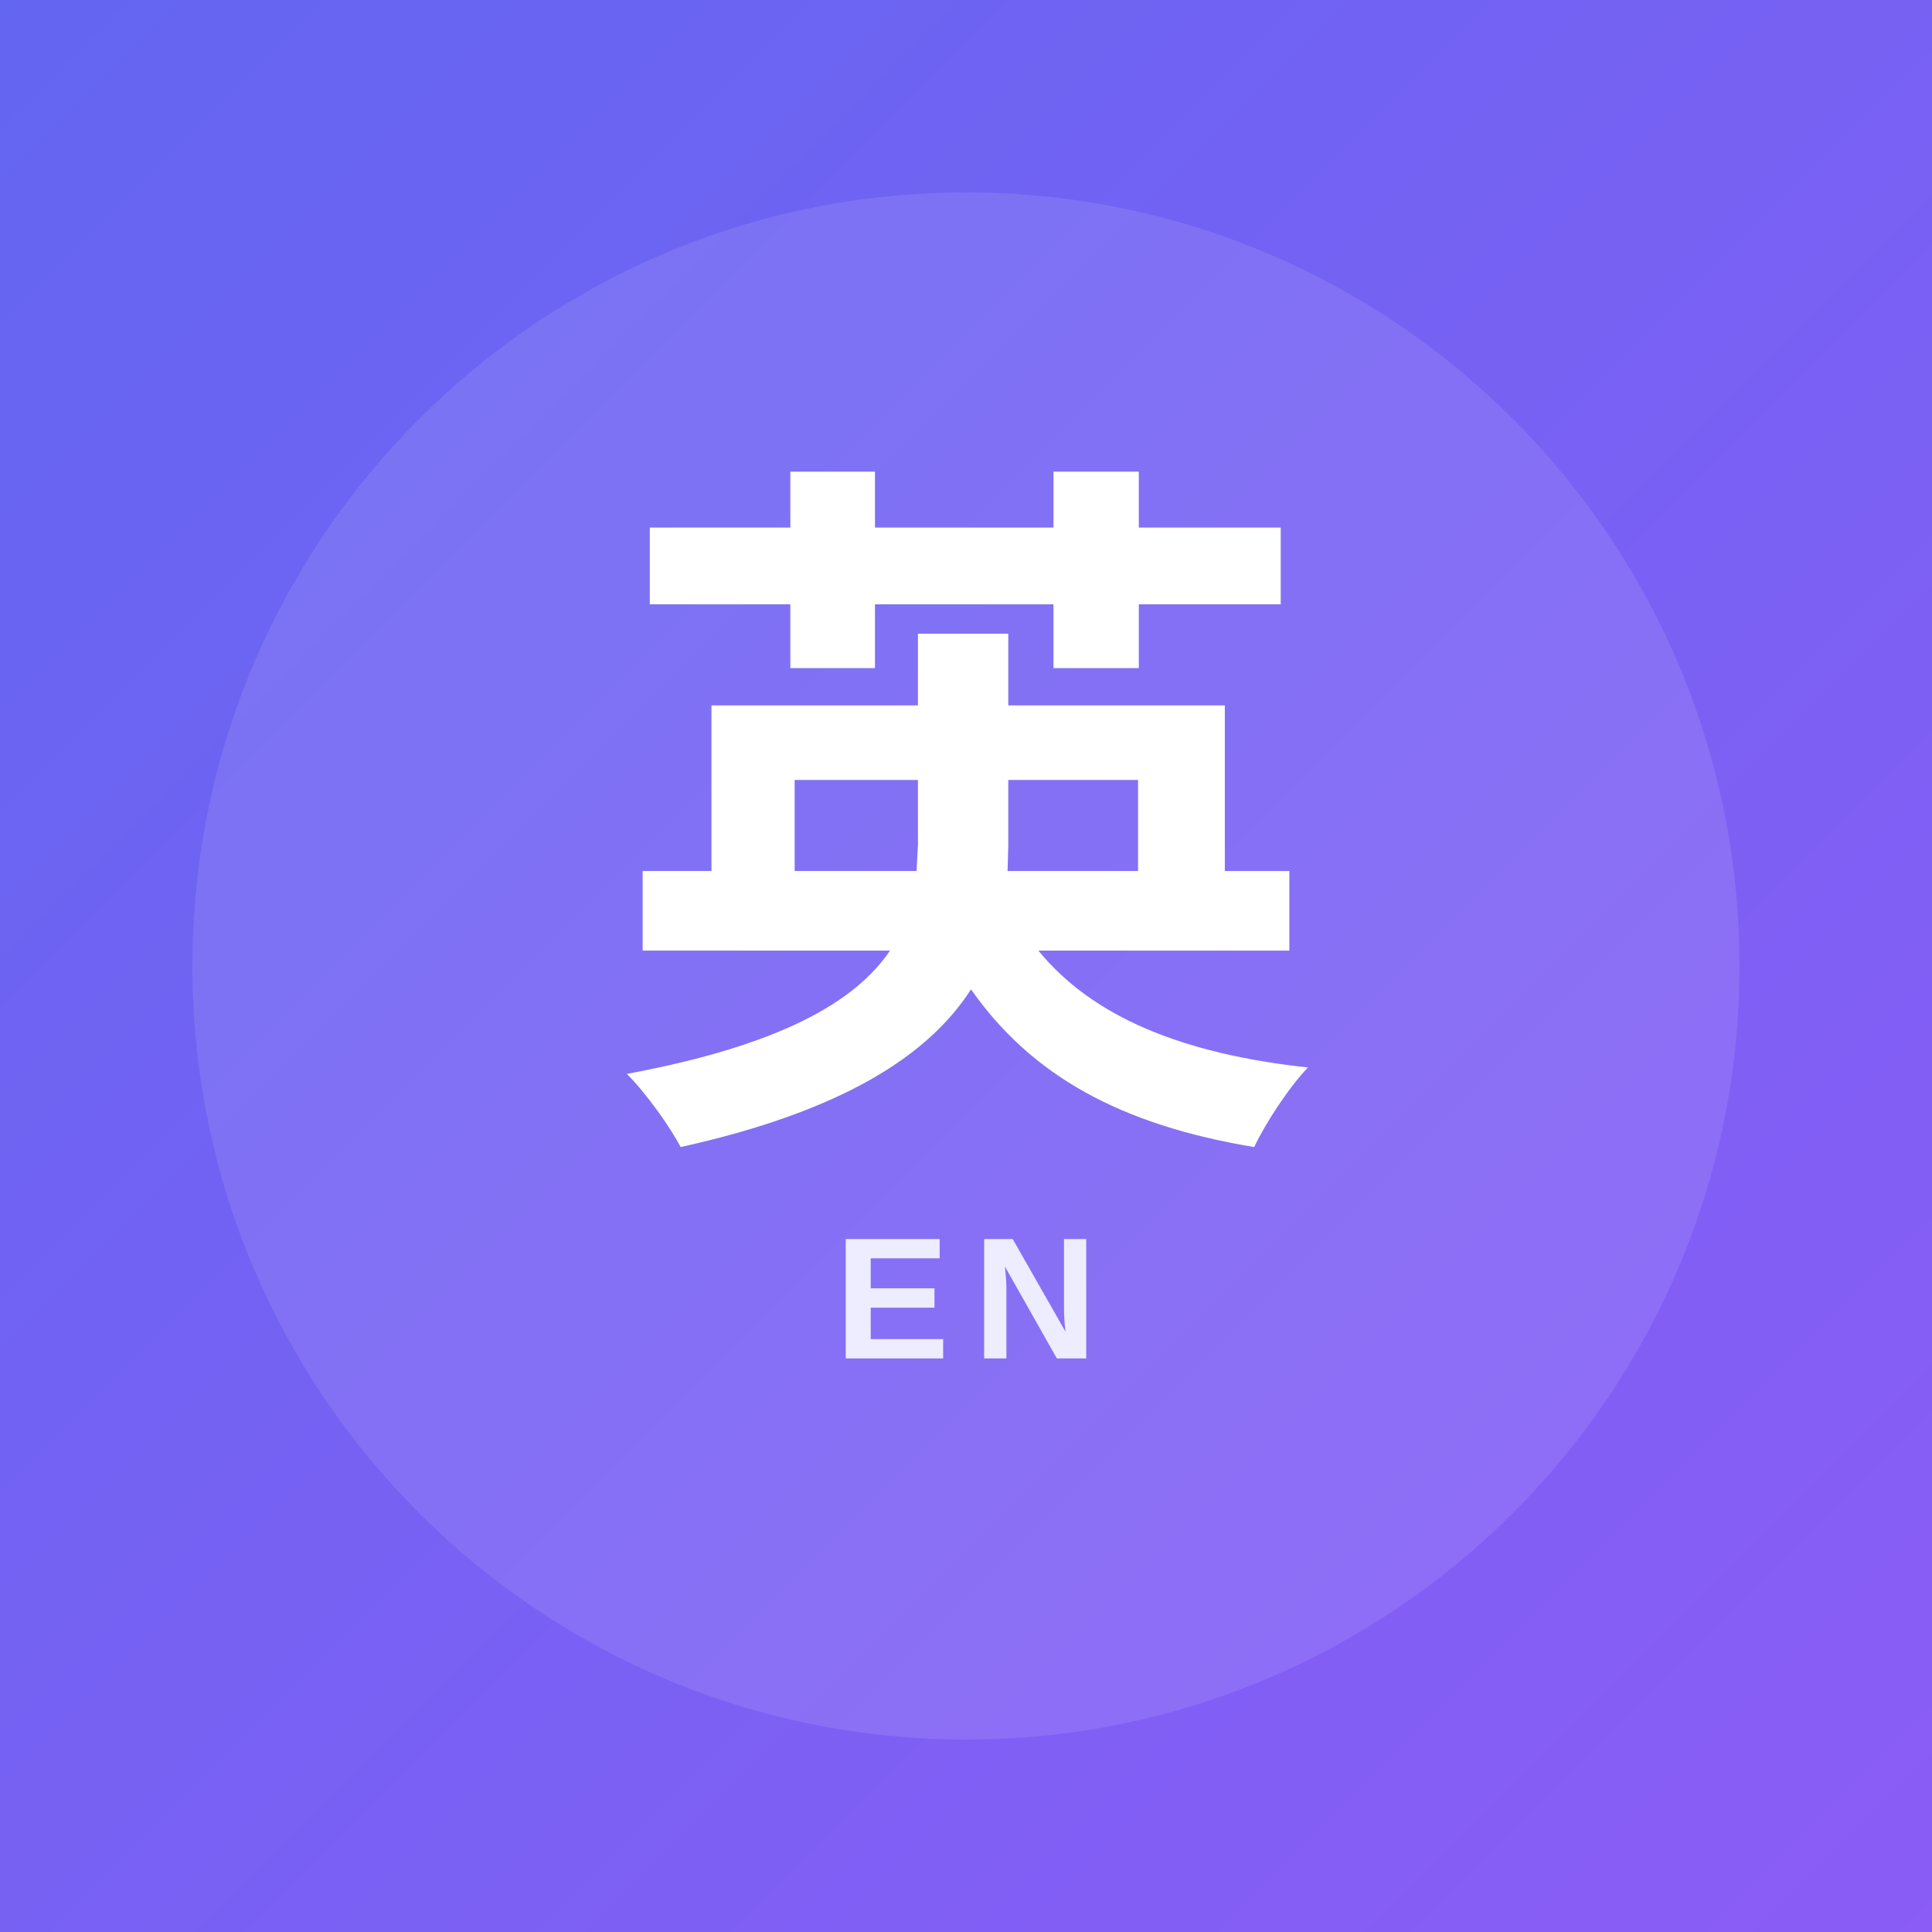
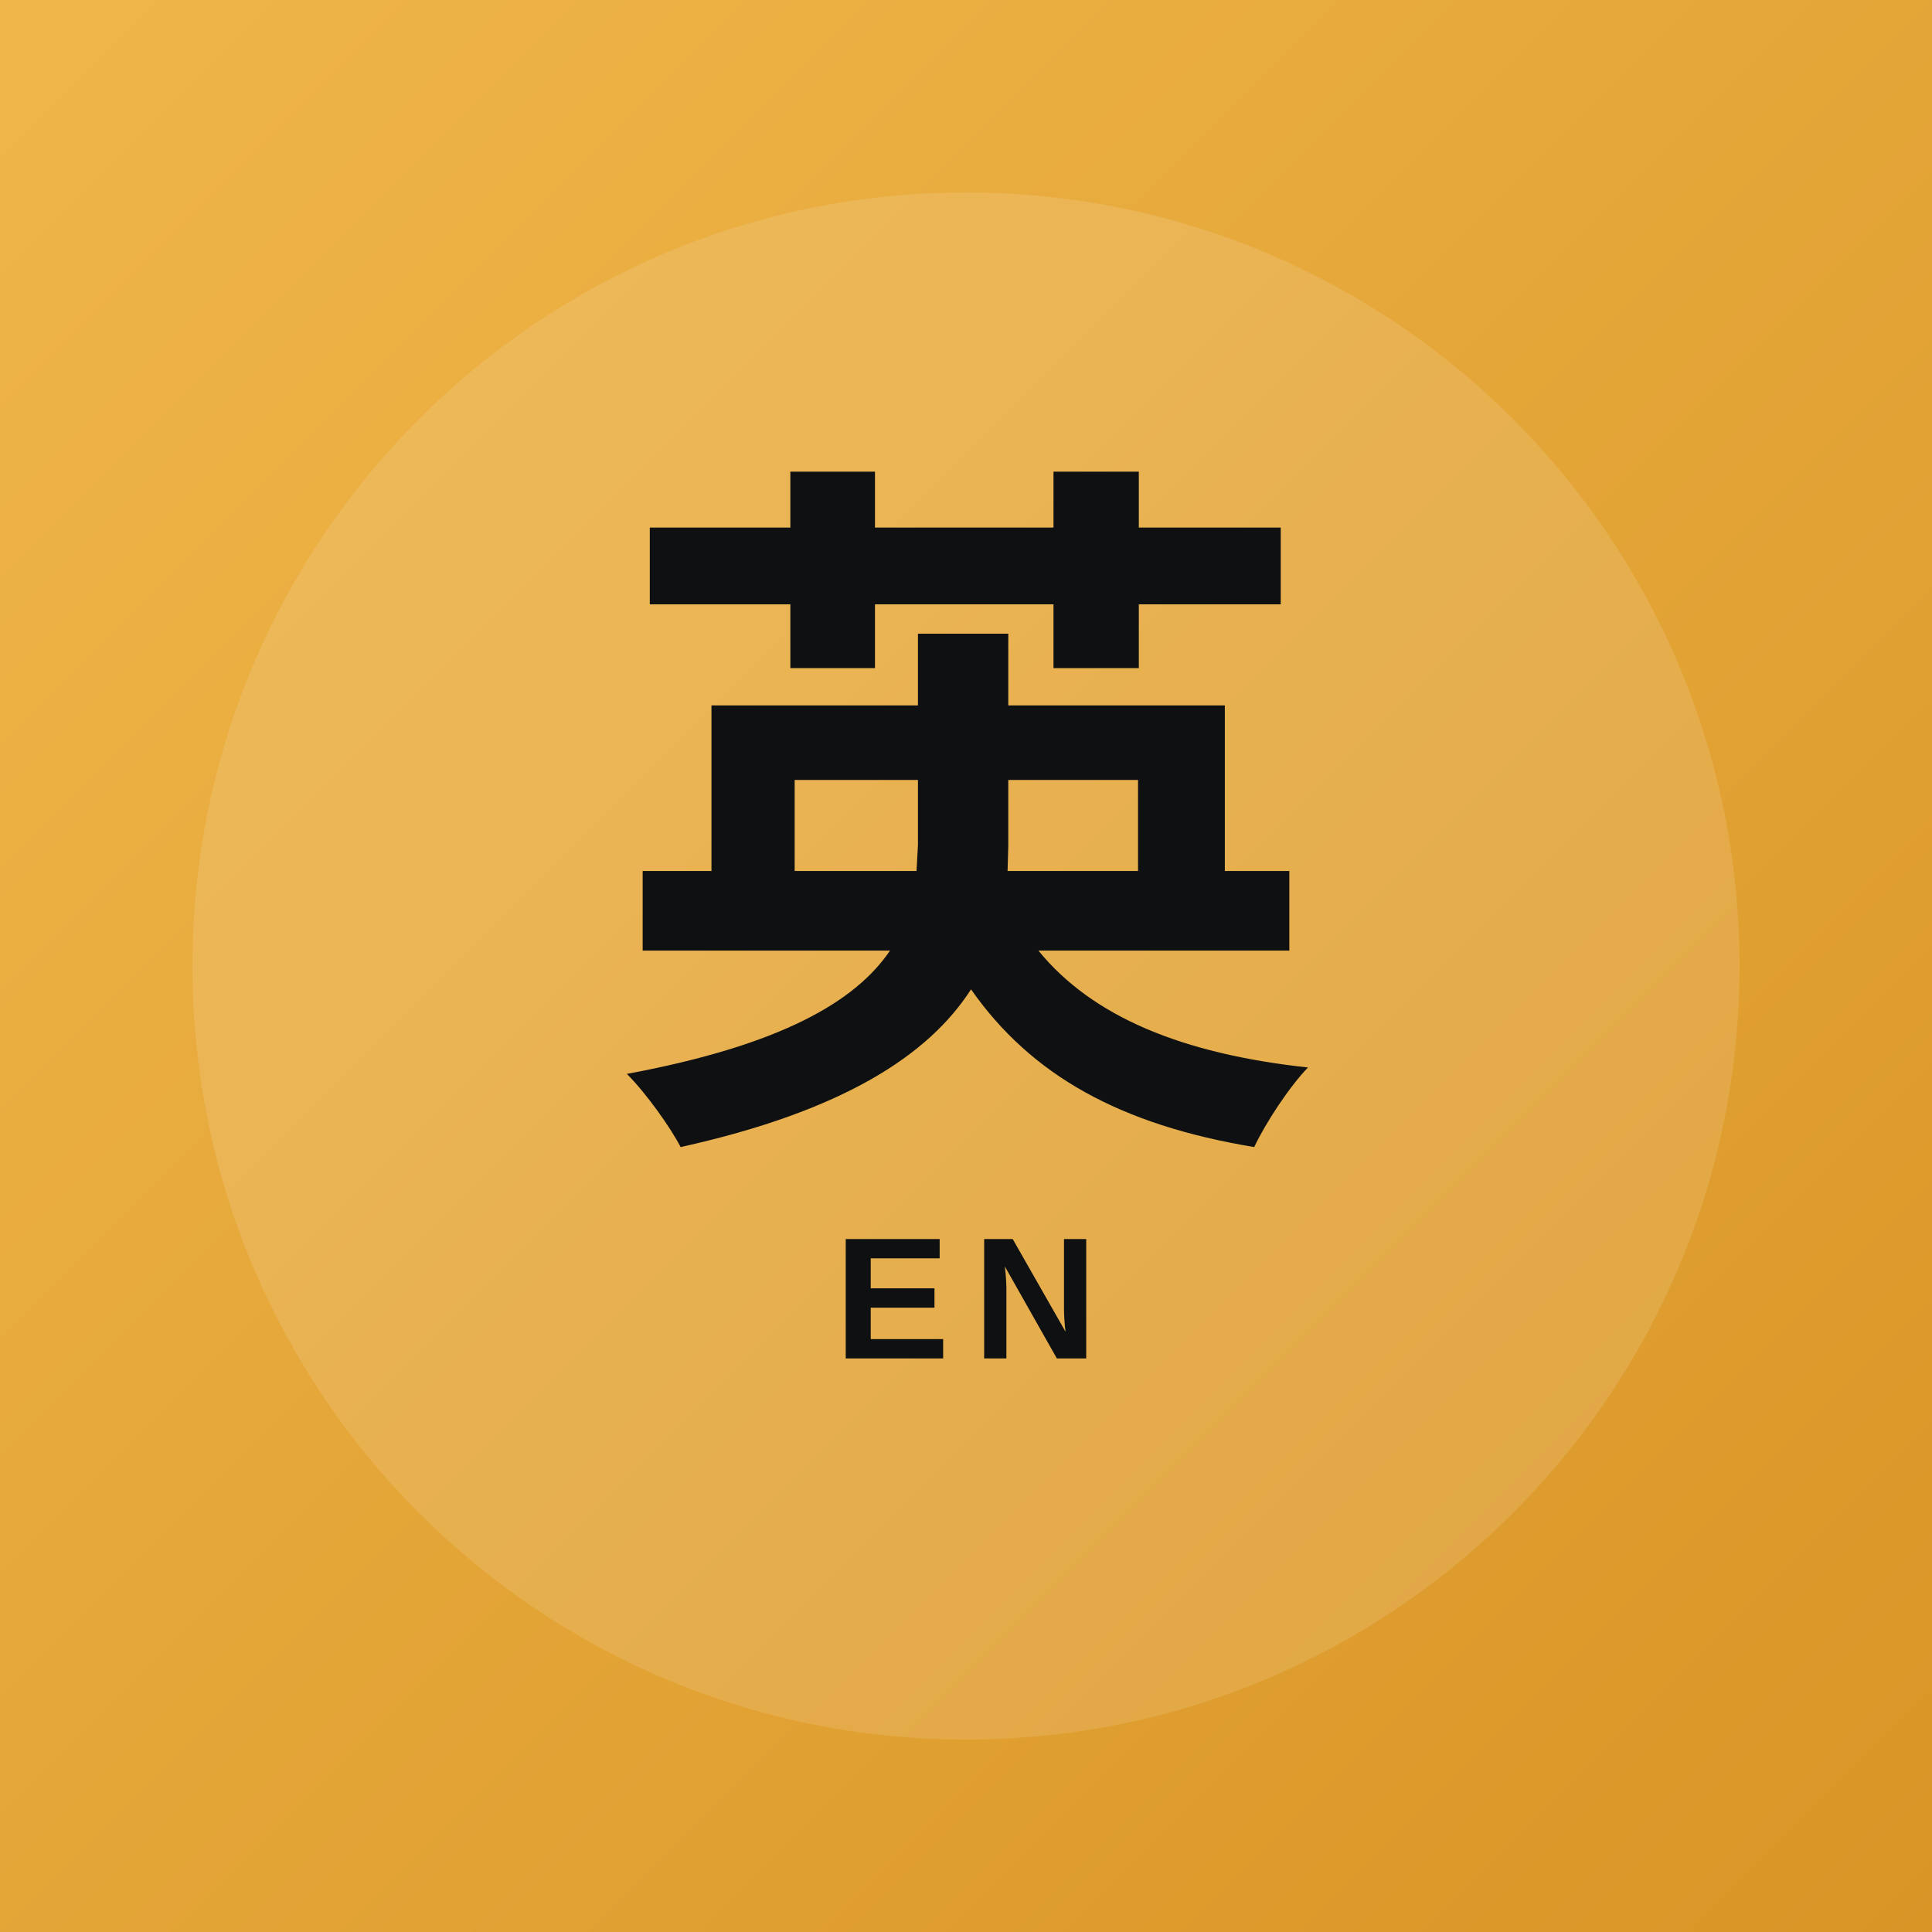
<svg xmlns="http://www.w3.org/2000/svg" viewBox="0 0 512 512" width="512" height="512">
  <defs>
    <linearGradient id="g" x1="0" y1="0" x2="1" y2="1">
-       <stop offset="0" stop-color="#6366f1" />
-       <stop offset="1" stop-color="#8b5cf6" />
+       <stop offset="0" stop-color="#f0b64a" />
+       <stop offset="1" stop-color="#d99526" />
    </linearGradient>
  </defs>
  <rect width="512" height="512" fill="url(#g)" />
-   <circle cx="256" cy="256" r="205" fill="#ffffff" opacity="0.10" />
-   <text x="256" y="220" font-family="Microsoft YaHei, PingFang SC, sans-serif" font-size="190" font-weight="700" fill="#ffffff" text-anchor="middle" dominant-baseline="middle">英</text>
-   <text x="256" y="360" font-family="Segoe UI, Arial, sans-serif" font-size="46" font-weight="600" fill="#eeecff" letter-spacing="6" text-anchor="middle">EN</text>
+   <circle cx="256" cy="256" r="205" fill="#ffffff" opacity="0.12" />
+   <text x="256" y="220" font-family="Microsoft YaHei, PingFang SC, sans-serif" font-size="190" font-weight="700" fill="#0e1011" text-anchor="middle" dominant-baseline="middle">英</text>
+   <text x="256" y="360" font-family="Segoe UI, Arial, sans-serif" font-size="46" font-weight="600" fill="#0e1011" letter-spacing="6" text-anchor="middle">EN</text>
</svg>
